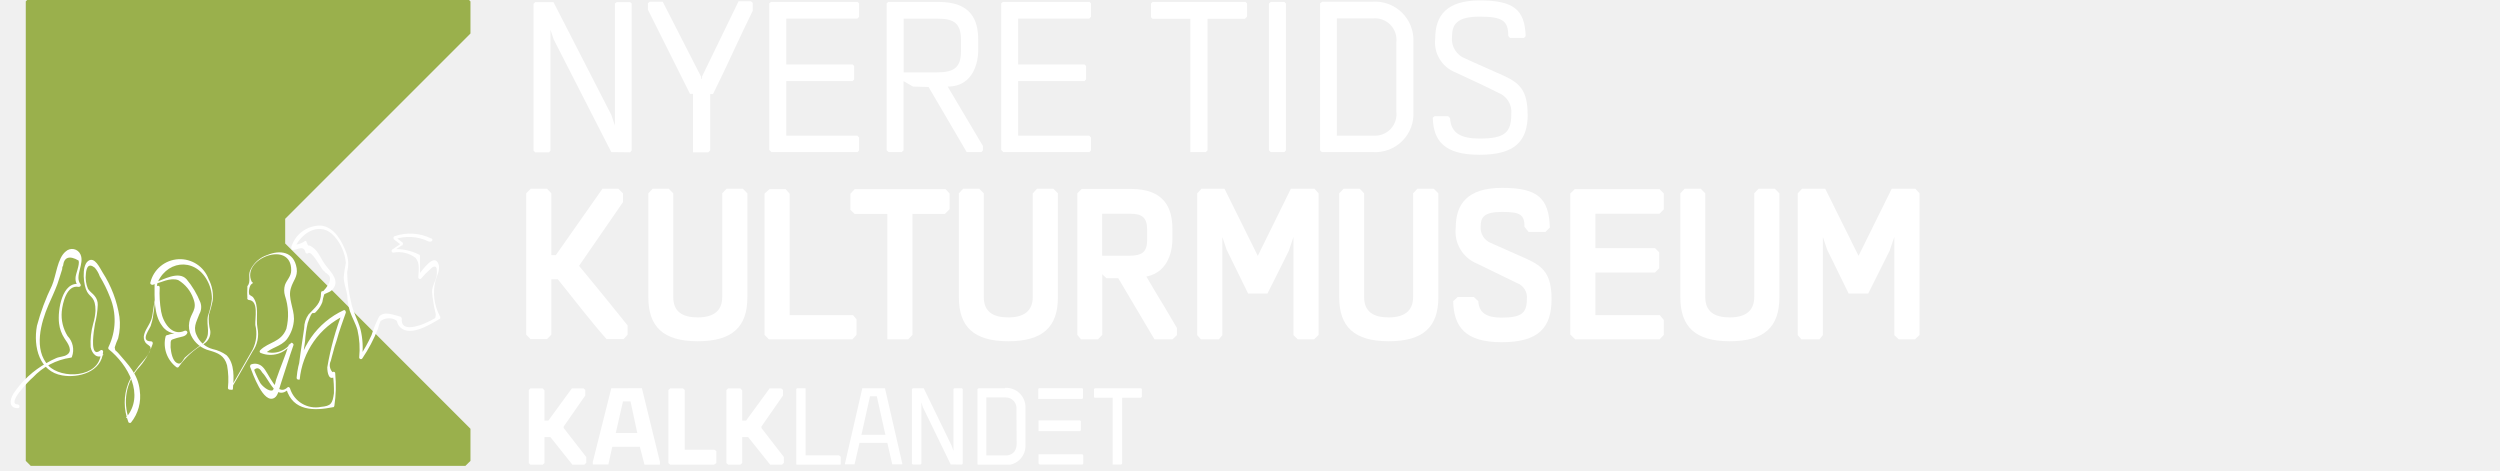
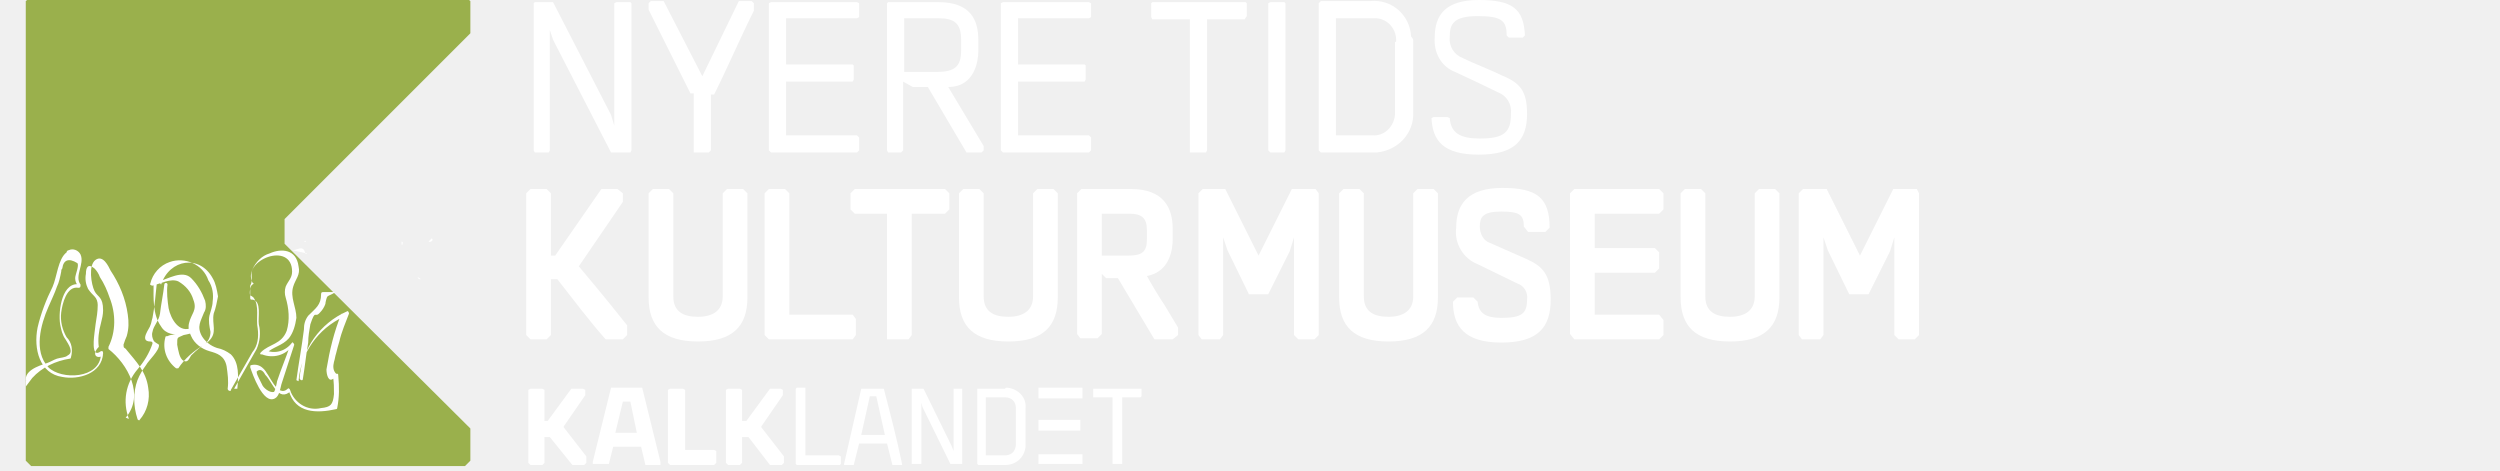
- <svg xmlns="http://www.w3.org/2000/svg" id="Layer_1" data-name="Layer 1" width="232.75" height="43.81" viewBox="0 0 232.75 43.81">
-   <defs>
-     <style>.cls-1{fill:none;}.cls-2{fill:#fff;}.cls-3{fill:#9ab04c;}.cls-4{clip-path:url(#clip-path);}.cls-5{clip-path:url(#clip-path-3);}.cls-6{clip-path:url(#clip-path-4);}</style>
-     <clipPath id="clip-path">
-       <rect class="cls-1" x="0.99" y="21" width="40" height="18.37" />
-     </clipPath>
-     <clipPath id="clip-path-3">
-       <rect class="cls-1" x="48.99" width="129.71" height="43.26" />
-     </clipPath>
-     <clipPath id="clip-path-4">
-       <rect class="cls-1" x="48.99" width="129.71" height="43.26" />
-     </clipPath>
-   </defs>
-   <path class="cls-2" d="M0,23.52H0l.09-.07h0Z" />
-   <polygon class="cls-3" points="2.86 -0.33 43.33 -0.33 43.8 0.13 43.8 3.12 26.55 20.37 26.55 22.67 43.8 39.92 43.8 42.91 43.33 43.37 2.86 43.37 2.4 42.91 2.4 0.13 2.86 -0.33" />
-   <g id="Vector_Smart_Object" data-name="Vector Smart Object">
-     <g class="cls-4">
-       <g class="cls-4">
-         <path class="cls-2" d="M40.14,22.2A4.44,4.44,0,0,0,36.71,22a.19.19,0,0,0,0,.31c.24.18.49.4.74.57V22.6c-.29.22-.62.4-.91.62a.16.16,0,0,0,.08.3,2.61,2.61,0,0,1,2.07.49c.41.48.29,1.14.25,1.8a.16.16,0,0,0,.25.14,7.13,7.13,0,0,1,.86-.88c.27-.3.62-.43.62.13,0,.11,0,.17,0,.26,0,.57-.45,1.1-.45,1.72A13.76,13.76,0,0,0,40.51,29a.87.87,0,0,1,0,.62,10.58,10.58,0,0,1-.95.48c-.41.18-2.31.92-2.15-.44a.26.26,0,0,0-.12-.18c-.62-.13-1.49-.57-2,0a11,11,0,0,0-.7,1.72,13.54,13.54,0,0,1-1.12,2c.09,0,.16,0,.24.06a7.18,7.18,0,0,0-.15-2.61c-.25-.88-.71-1.63-.87-2.51a12.4,12.4,0,0,1-.37-2.82,3,3,0,0,0-.09-1.81c-.41-1.1-1.11-2.37-2.35-2.51A2.81,2.81,0,0,0,27.12,23c0,.09,0,.27.12.27.5,0,1-.49,1.2.22,0,.08.13.17.25.08.33-.26,1.16,1.32,1.36,1.55.05.08.21.17.25.26s.08,0,.13.09c.49.31.37.88-.33,1.63-.09,0-.21,0-.21.17,0,1-.54,1.32-1.16,2a2.19,2.19,0,0,0-.41,1.27c-.25,1.59-.46,3.17-.66,4.72l.24.09a7.39,7.39,0,0,1,4.22-6L31.91,29a26.3,26.3,0,0,0-1.44,5.2c0,.52.16,1.32.74.83L31,34.93a11.76,11.76,0,0,1,.09,1.67c-.13,1-.29,1.19-1.2,1.28A2.51,2.51,0,0,1,27,36.16c-.05-.13-.17-.17-.25-.08-1,.92-1.74-1.41-2.28-1.9a1,1,0,0,0-1.07-.26c-.08,0-.12.13-.12.22.24.61,1.24,3.52,2.27,2.9.37-.22.45-.92.58-1.27.41-1.24.78-2.47,1.2-3.66,0-.13-.17-.26-.25-.17a2.09,2.09,0,0,1-2.52.74c0,.09,0,.18.08.27.62-.62,1.49-.66,2.07-1.37a3.37,3.37,0,0,0,.66-1.89c0-1-.58-1.94-.29-2.86.2-.71.66-1.06.54-1.85-.25-1.59-1.58-1.72-2.73-1.24a2.66,2.66,0,0,0-1.61,1.46c-.21.53.12,1-.25,1.45,0,0,0,.09,0,.18a6.48,6.48,0,0,0,0,.88.16.16,0,0,0,.16.22c.91.09.54,1.67.58,2.33a3.36,3.36,0,0,1-.25,2.29c-.7,1.24-1.44,2.48-2.14,3.71a.39.39,0,0,0,.3,0c.09-1.06.19-2.4-.59-3.19a3.4,3.4,0,0,0-1.29-.57,2.27,2.27,0,0,1-1.4-1.1c-.5-.88-.13-1.37.16-2.16a1.3,1.3,0,0,0,.09-1.1A7.94,7.94,0,0,0,17.37,26c-.75-.83-2.19.06-3,.32.08.09.08.25.16.34.79-2.42,3.55-2.77,4.75-.57a3.53,3.53,0,0,1,.45,1.72,7.08,7.08,0,0,1-.37,1.59c-.21,1,.41,1.8-.54,2.64A14.3,14.3,0,0,0,17.2,33.3c-.21.27-.33.71-.74.49s-.54-1-.58-1.46c0-.83,0-.64.57-.86.41-.13.87-.11,1-.5,0-.14-.13-.22-.25-.18C16,31.36,15.17,30,15,29a10,10,0,0,1-.13-2.25c0-.17-.29-.22-.29,0-.12.88-.28,1.8-.41,2.69-.12.66-.58,1.1-.74,1.67a.89.89,0,0,0,.12.79c.13.18.41.27.46.44.12.53-1,1.54-1.24,1.94a6,6,0,0,0-.83,1.41,5,5,0,0,0,0,3.57c0,.09.16.17.25.09a3.87,3.87,0,0,0,.82-3c-.16-1.54-1.07-2.38-2-3.48-.21-.26-.29-.13-.33-.53A6.83,6.83,0,0,1,11,31.5a5.37,5.37,0,0,0,.12-2,10.55,10.55,0,0,0-1.57-4.14c-.25-.39-.74-1.54-1.36-1.05s-.41,2.29-.08,2.86.78.48.78,1.76a5,5,0,0,1-.21,1.19,6.61,6.61,0,0,0-.24,2.2c.12.62.62,1.15,1.2.71l-.25-.14c-.13,2.3-3.68,2.43-4.88,1.15-1.41-1.5-.7-4,0-5.64.29-.66.58-1.27.83-1.94.16-.44.29-.92.45-1.4,0-.09,0-.23.08-.31.09-.8.58-1,1.45-.49.12.4-.29,1.24-.29,1.63a1,1,0,0,0,.26.75c0-.09.07-.09.15-.18-1.65-.35-2.1,2.43-1.94,3.66A3.26,3.26,0,0,0,6,31.5c.33.48.83,1.18.21,1.54-.25.17-.71.17-1,.31a7,7,0,0,0-.86.44,9,9,0,0,0-3.1,2.86C.87,37.27.83,38,1.66,38c.21,0,.21-.31,0-.35-1.12,0,1.07-2.25,1.4-2.51A6,6,0,0,1,6.58,33.3s.12,0,.12-.09a1.86,1.86,0,0,0-.41-1.93A3.7,3.7,0,0,1,5.75,29c.08-.79.46-2.51,1.57-2.29.17,0,.25-.13.17-.26-.58-.75.41-1.89,0-2.77a.86.86,0,0,0-1.37-.27c-.78.62-.9,2.29-1.28,3.17a20.88,20.88,0,0,0-1.4,3.75c-.37,2,.25,4.27,2.35,4.62,1.49.27,3.68-.31,3.81-2.2a.15.15,0,0,0-.25-.13c-1,.79-.62-1.63-.62-1.72l.12-.79a7.94,7.94,0,0,0,.25-1.72,1.21,1.21,0,0,0-.29-.84c-.16-.22-.45-.39-.62-.66A2.72,2.72,0,0,1,8,25.46c.05-.57.25-1,.83-.53a2.5,2.5,0,0,1,.46.8,11.91,11.91,0,0,1,.95,1.93,5.66,5.66,0,0,1-.13,4.63.21.21,0,0,0,0,.22c1.78,1.41,3.43,4.27,1.62,6.38A2.34,2.34,0,0,0,12,39a4.77,4.77,0,0,1,.79-4.62A6.36,6.36,0,0,0,14.22,32c0-.09,0-.22-.16-.22-1.12,0,0-1.28,0-1.54a5.33,5.33,0,0,0,.17-.66c.16-1,.26-2.26.42-3.23-.08,0-.17.13-.26.13,0,1.23-.08,2.83.7,3.85a1.63,1.63,0,0,0,2.07.57c-.08-.05-.23.06-.31,0-.41.18-.81.11-1.22.29a.21.21,0,0,0-.21.12,2.75,2.75,0,0,0,1,2.87.16.16,0,0,0,.2,0A7.35,7.35,0,0,1,19,32a1.26,1.26,0,0,0,.58-1.19,4.38,4.38,0,0,1-.13-1.5A12,12,0,0,0,19.8,28,3.42,3.42,0,0,0,19.43,26,2.84,2.84,0,0,0,14,26.3c-.05.13.08.22.2.22.79-.22,1.66-.71,2.4-.44A3.24,3.24,0,0,1,18,27.8c.41,1.05-.25,1.32-.38,2.2a2,2,0,0,0,.17,1.23,2.6,2.6,0,0,0,1.74,1.41c.74.22,1.36.44,1.61,1.37a7.42,7.42,0,0,1,.08,2.11.16.16,0,0,0,.29.09c.66-1.15,1.32-2.29,2-3.48a2.78,2.78,0,0,0,.46-2.2c-.17-.93.2-2.07-.42-2.87-.08-.08-.28-.17-.33-.22-.12-.22,0-.88.21-1s.08-.13,0-.22c-1-2.15,3.72-3.92,3.68-1.05,0,.57-.41.88-.58,1.36a1.77,1.77,0,0,0,0,1,5.56,5.56,0,0,1,.13,3.08c-.5,1.28-1.62,1.19-2.44,2a.15.15,0,0,0,.08.26,2.36,2.36,0,0,0,2.81-.83c-.08,0-.11.09-.2,0-.37,1.15-.79,2.11-1.2,3.3-.05.13-.21,1-.34,1-.37.14-1-.44-1.15-.7A6.77,6.77,0,0,1,23.9,35c-.07-.15-.2-.44-.24-.57.33-.31.56-.08.77.27.66.66,1.24,2.64,2.44,1.54-.08-.05-.14,0-.22-.05.62,2.11,2.62,2.07,4.35,1.72.05,0,.09,0,.13-.13a12.2,12.2,0,0,0,.08-3,.15.15,0,0,0-.25-.13.93.93,0,0,1-.16-1.06c.08-.26.12-.53.2-.75a11.46,11.46,0,0,1,.34-1.14c.24-.89.57-1.77.86-2.6,0-.14-.08-.27-.2-.22a7.58,7.58,0,0,0-4.38,6.25c-.05.22.28.31.28.09.17-1.15.34-2.29.5-3.44a10.51,10.51,0,0,1,.25-1.71c.54-1.55.41-.53.87-1.15a2.52,2.52,0,0,0,.49-.79c0-.09.13-.62.17-.71s.45-.17.7-.39c.83-.8,0-1.63-.5-2.25s-.7-1.36-1.28-1.76-.29.13-.58-.53c0-.09-.12-.09-.2,0a1.78,1.78,0,0,1-1,.3l.13.27c.66-1.5,2.44-2.47,3.68-1.06a4.32,4.32,0,0,1,1.07,2.47,12,12,0,0,0-.2,1.32c0,.57.24,1.14.33,1.72a6.1,6.1,0,0,0,.24,1.45c.21.62.54,1.15.71,1.76a7.83,7.83,0,0,1,.16,2.56.16.16,0,0,0,.29.09,14.4,14.4,0,0,0,1.45-2.74,4.3,4.3,0,0,1,.25-.74,1.35,1.35,0,0,1,1.24-.18c.41.18.24.22.41.53.83,1.32,2.93,0,3.88-.57a.15.15,0,0,0,0-.22,4.63,4.63,0,0,1-.42-3.31c.13-.44.46-1.05.29-1.54-.41-1.14-1.56.67-1.89,1,.08,0,.07.08.16.13,0-.62,0-1.28,0-1.9,0,0,0-.13-.09-.13a4.75,4.75,0,0,0-2.48-.5c0,.09-.08.15,0,.24.29-.22.62-.4.91-.62a.15.15,0,0,0,0-.27c-.25-.17-.49-.39-.74-.57,0,.09,0,.22,0,.31a4.18,4.18,0,0,1,3.18.18c.33.13.5-.18.29-.27" />
+ <svg xmlns="http://www.w3.org/2000/svg" xmlns:xlink="http://www.w3.org/1999/xlink" version="1.1" id="Layer_1" x="0px" y="0px" viewBox="0 0 232.8 43.8" style="enable-background:new 0 0 232.8 43.8;" xml:space="preserve">
+   <style type="text/css">
+ 	.st0{fill:#FFFFFF;}
+ 	.st1{fill:#9AB04C;}
+ 	.st2{clip-path:url(#SVGID_2_);}
+ 	.st3{clip-path:url(#SVGID_4_);}
+ 	.st4{clip-path:url(#SVGID_6_);}
+ 	.st5{clip-path:url(#SVGID_8_);}
+ </style>
+   <path class="st0" d="M0,23.5L0,23.5L0,23.5L0,23.5L0,23.5z" />
+   <polygon class="st1" points="2.9,-0.3 43.3,-0.3 43.8,0.1 43.8,3.1 26.5,20.4 26.5,22.7 43.8,39.9 43.8,42.9 43.3,43.4 2.9,43.4  2.4,42.9 2.4,0.1 " />
+   <g id="Vector_Smart_Object">
+     <g>
+       <defs>
+         <polyline id="SVGID_1_" points="41,21 41,39.4 1,39.4 1,21    " />
+       </defs>
+       <clipPath id="SVGID_2_">
+         <use xlink:href="#SVGID_1_" style="overflow:visible;" />
+       </clipPath>
+       <g class="st2">
+         <g>
+           <defs>
+             <polyline id="SVGID_3_" points="41,21 41,39.4 1,39.4 1,21      " />
+           </defs>
+           <clipPath id="SVGID_4_">
+             <use xlink:href="#SVGID_3_" style="overflow:visible;" />
+           </clipPath>
+           <g class="st3">
+             <path class="st0" d="M39.9,22.5c0.3,0.1,0.5-0.2,0.3-0.3" />
+             <path class="st0" d="M37.4,22.8c0.1,0,0.1-0.1,0.1-0.2c0,0,0-0.1-0.1-0.1" />
+             <path class="st0" d="M27.4,23.1" />
+             <path class="st0" d="M28.5,22.5c0-0.1-0.1-0.1-0.2,0" />
+             <path class="st0" d="M30.1,27.2c-0.1,0-0.2,0-0.2,0.2c0,1-0.5,1.3-1.2,2c-0.3,0.4-0.4,0.8-0.4,1.3c-0.2,1.6-0.5,3.2-0.7,4.7       l0.2,0.1c0.2-2.6,1.8-4.9,4.2-6l-0.2-0.3c-0.7,1.7-1.1,3.4-1.4,5.2c0,0.5,0.2,1.3,0.7,0.8L31,35c0.1,0.6,0.1,1.1,0.1,1.7       c-0.1,1-0.3,1.2-1.2,1.3c-1.3,0.3-2.5-0.5-2.9-1.7c0-0.1-0.2-0.2-0.2-0.1c-1,0.9-1.7-1.4-2.3-1.9c-0.3-0.3-0.7-0.4-1.1-0.3       c-0.1,0-0.1,0.1-0.1,0.2c0.2,0.6,1.2,3.5,2.3,2.9c0.4-0.2,0.5-0.9,0.6-1.3c0.4-1.2,0.8-2.5,1.2-3.7c0-0.1-0.2-0.3-0.2-0.2       c-0.6,0.8-1.6,1.1-2.5,0.7c0,0.1,0,0.2,0.1,0.3c0.6-0.6,1.5-0.7,2.1-1.4c0.4-0.5,0.6-1.2,0.7-1.9c0-1-0.6-1.9-0.3-2.9       c0.2-0.7,0.7-1.1,0.5-1.9c-0.2-1.6-1.6-1.7-2.7-1.2c-0.7,0.2-1.3,0.8-1.6,1.5c-0.2,0.5,0.1,1-0.2,1.5c0,0,0,0.1,0,0.2       c0,0.3,0,0.6,0,0.9c0,0.1,0,0.2,0.1,0.2c0,0,0,0,0.1,0c0.9,0.1,0.5,1.7,0.6,2.3c0.2,0.8,0.1,1.6-0.2,2.3       c-0.7,1.2-1.4,2.5-2.1,3.7c0.1,0,0.2,0,0.3,0c0.1-1.1,0.2-2.4-0.6-3.2c-0.4-0.3-0.8-0.5-1.3-0.6c-0.6-0.2-1.1-0.6-1.4-1.1       c-0.5-0.9-0.1-1.4,0.2-2.2c0.2-0.3,0.2-0.7,0.1-1.1c-0.3-0.8-0.7-1.5-1.3-2.1c-0.8-0.8-2.2,0.1-3,0.3c0.1,0.1,0.1,0.2,0.2,0.3       c0.8-2.4,3.6-2.8,4.8-0.6c0.3,0.5,0.4,1.1,0.5,1.7c-0.1,0.5-0.2,1.1-0.4,1.6c-0.2,1,0.4,1.8-0.5,2.6c-0.6,0.4-1.1,0.8-1.6,1.3       c-0.2,0.3-0.3,0.7-0.7,0.5s-0.5-1-0.6-1.5c0-0.8,0-0.6,0.6-0.9c0.4-0.1,0.9-0.1,1-0.5c0-0.1-0.1-0.2-0.2-0.2       c-1.2,0.6-2-0.8-2.2-1.8c-0.1-0.7-0.2-1.5-0.1-2.2c0-0.2-0.3-0.2-0.3,0c-0.1,0.9-0.3,1.8-0.4,2.7c-0.1,0.7-0.6,1.1-0.7,1.7       c-0.1,0.3,0,0.6,0.1,0.8c0.1,0.2,0.4,0.3,0.5,0.4c0.1,0.5-1,1.5-1.2,1.9c-0.3,0.4-0.6,0.9-0.8,1.4c-0.4,1.1-0.4,2.4,0,3.6       c0,0.1,0.2,0.2,0.2,0.1c0.7-0.8,1-1.9,0.8-3c-0.2-1.5-1.1-2.4-2-3.5c-0.2-0.3-0.3-0.1-0.3-0.5c0.1-0.3,0.2-0.6,0.3-0.8       c0.2-0.7,0.2-1.3,0.1-2c-0.2-1.5-0.8-2.9-1.6-4.1c-0.2-0.4-0.7-1.5-1.4-1s-0.4,2.3-0.1,2.9c0.3,0.6,0.8,0.5,0.8,1.8       c0,0.4-0.1,0.8-0.2,1.2c-0.2,0.7-0.3,1.5-0.2,2.2C8.5,33,9,33.5,9.6,33.1l-0.2-0.1c-0.1,2.3-3.7,2.4-4.9,1.2       c-1.4-1.5-0.7-4,0-5.6c0.3-0.7,0.6-1.3,0.8-1.9c0.2-0.4,0.3-0.9,0.4-1.4c0-0.1,0-0.2,0.1-0.3c0.1-0.8,0.6-1,1.4-0.5       C7.4,24.7,7,25.6,7,25.9c0,0.3,0.1,0.5,0.3,0.8c0-0.1,0.1-0.1,0.2-0.2c-1.7-0.4-2.1,2.4-1.9,3.7c0.1,0.5,0.2,1,0.5,1.4       c0.3,0.5,0.8,1.2,0.2,1.5c-0.2,0.2-0.7,0.2-1,0.3c-0.3,0.1-0.6,0.3-0.9,0.4c-0.2,0.1-2,0.5-2,1.5c0,0.1,0-0.1,0,0.1       c0,0.1,0.1,0,0,0.1c0,0.1,0-0.1,0,0.4c0,0.1,0-0.1,0,0.1c0,0.2,0,0.7,0,0c0,0,0,0,0,0C2.7,35.6,3,35.2,3,35.2       c0.9-1,2.2-1.6,3.5-1.8c0,0,0.1,0,0.1-0.1c0.2-0.7,0.1-1.4-0.4-1.9c-0.4-0.7-0.6-1.5-0.5-2.3c0.1-0.8,0.5-2.5,1.6-2.3       c0.2,0,0.2-0.1,0.2-0.3c-0.6-0.8,0.4-1.9,0-2.8c-0.2-0.4-0.7-0.6-1.1-0.4c-0.1,0-0.2,0.1-0.2,0.2c-0.8,0.6-0.9,2.3-1.3,3.2       c-0.6,1.2-1.1,2.5-1.4,3.8c-0.4,2,0.2,4.3,2.3,4.6c1.5,0.3,3.7-0.3,3.8-2.2c0-0.1,0-0.2-0.1-0.2c0,0-0.1,0-0.1,0       c-1,0.8-0.6-1.6-0.6-1.7l0.1-0.8C9,29.6,9.1,29,9.1,28.4c0-0.3-0.1-0.6-0.3-0.8c-0.2-0.2-0.4-0.4-0.6-0.7C8,26.5,7.9,26,8,25.5       c0-0.6,0.2-1,0.8-0.5c0.2,0.2,0.4,0.5,0.5,0.8c0.4,0.6,0.7,1.3,0.9,1.9c0.6,1.5,0.6,3.2-0.1,4.6c0,0.1,0,0.2,0,0.2       c1.8,1.4,3.4,4.3,1.6,6.4c0.1,0,0.2,0.1,0.3,0.1c-0.6-1.6-0.3-3.3,0.8-4.6c0.6-0.7,1.1-1.5,1.4-2.4c0-0.1,0-0.2-0.2-0.2       c-1.1,0,0-1.3,0-1.5c0.1-0.2,0.1-0.4,0.2-0.7c0.2-1,0.3-2.3,0.4-3.2c-0.1,0-0.2,0.1-0.3,0.1c0,1.2-0.1,2.8,0.7,3.9       c0.4,0.7,1.3,0.9,2.1,0.6c-0.1,0-0.2,0.1-0.3,0c-0.4,0.2-0.8,0.1-1.2,0.3c-0.1,0-0.2,0-0.2,0.1c-0.3,1.1,0.1,2.2,1,2.9       c0.1,0,0.1,0,0.2,0c0.6-0.9,1.4-1.6,2.4-2.2c0.4-0.3,0.6-0.7,0.6-1.2c-0.1-0.5-0.2-1-0.1-1.5c0.1-0.4,0.3-0.9,0.3-1.3       c0.1-0.7,0-1.4-0.4-2c-0.5-1.5-2.2-2.2-3.6-1.7c-0.9,0.3-1.6,1.1-1.8,2c-0.1,0.1,0.1,0.2,0.2,0.2c0.8-0.2,1.7-0.7,2.4-0.4       c0.7,0.4,1.2,1,1.4,1.7c0.4,1-0.2,1.3-0.4,2.2c-0.1,0.4,0,0.8,0.2,1.2c0.3,0.7,1,1.2,1.7,1.4c0.7,0.2,1.4,0.4,1.6,1.4       c0.1,0.7,0.2,1.4,0.1,2.1c0,0.1,0.1,0.2,0.2,0.2c0.1,0,0.1,0,0.1-0.1c0.7-1.2,1.3-2.3,2-3.5c0.5-0.6,0.6-1.4,0.5-2.2       c-0.2-0.9,0.2-2.1-0.4-2.9c-0.1-0.1-0.3-0.2-0.3-0.2c-0.1-0.2,0-0.9,0.2-1s0.1-0.1,0-0.2c-1-2.1,3.7-3.9,3.7-1       c0,0.6-0.4,0.9-0.6,1.4c-0.1,0.3-0.1,0.7,0,1c0.3,1,0.4,2.1,0.1,3.1c-0.5,1.3-1.6,1.2-2.4,2c-0.1,0.1-0.1,0.2,0,0.2       c0,0,0.1,0,0.1,0c1,0.4,2.2,0.1,2.8-0.8c-0.1,0-0.1,0.1-0.2,0c-0.4,1.2-0.8,2.1-1.2,3.3c0,0.1-0.2,1-0.3,1       c-0.4,0.1-1-0.4-1.1-0.7c-0.1-0.2-0.2-0.4-0.3-0.6c-0.1-0.2-0.2-0.4-0.2-0.6c0.3-0.3,0.6-0.1,0.8,0.3c0.7,0.7,1.2,2.6,2.4,1.5       c-0.1,0-0.1,0-0.2,0c0.6,2.1,2.6,2.1,4.4,1.7c0,0,0.1,0,0.1-0.1c0.2-1,0.2-2,0.1-3c0-0.1,0-0.2-0.1-0.2c0,0-0.1,0-0.1,0       c-0.3-0.3-0.3-0.7-0.2-1.1c0.1-0.3,0.1-0.5,0.2-0.8c0.1-0.4,0.2-0.8,0.3-1.1c0.2-0.9,0.6-1.8,0.9-2.6c0-0.1-0.1-0.3-0.2-0.2       c-2.5,1.1-4.2,3.5-4.4,6.2c0,0.2,0.3,0.3,0.3,0.1c0.2-1.2,0.3-2.3,0.5-3.4c0-0.6,0.1-1.1,0.2-1.7c0.5-1.5,0.4-0.5,0.9-1.1       c0.2-0.2,0.4-0.5,0.5-0.8c0-0.1,0.1-0.6,0.2-0.7s0.5-0.2,0.7-0.4" />
+             <path class="st0" d="M27.2,23.3c0.5,0,1-0.5,1.2,0.2c0,0.1,0.1,0.2,0.2,0.1" />
+             <path class="st0" d="M32.3,25.3" />
+             <path class="st0" d="M32.7,28.1" />
+             <path class="st0" d="M38.9,25.8c0,0.1,0.1,0.2,0.2,0.2c0,0,0.1,0,0.1,0" />
+             <path class="st0" d="M37.5,22.9v-0.3" />
+             <path class="st0" d="M40.1,22.2" />
+           </g>
+         </g>
      </g>
    </g>
  </g>
-   <g id="Vector_Smart_Object-2" data-name="Vector Smart Object">
-     <g class="cls-5">
-       <polygon class="cls-2" points="53.24 36.16 51.05 39.16 50.69 39.16 50.69 36.35 50.53 36.16 49.38 36.16 49.23 36.31 49.23 43.11 49.38 43.26 50.53 43.26 50.69 43.11 50.69 40.69 51.24 40.69 53.29 43.26 54.4 43.26 54.58 43.09 54.58 42.55 52.48 39.85 52.48 39.71 54.49 36.82 54.49 36.31 54.33 36.16 53.24 36.16" />
-       <polygon class="cls-2" points="71.65 36.16 69.46 39.16 69.1 39.16 69.1 36.35 68.93 36.16 67.79 36.16 67.63 36.31 67.63 43.11 67.79 43.26 68.93 43.26 69.1 43.11 69.1 40.69 69.65 40.69 71.7 43.26 72.81 43.26 72.98 43.09 72.98 42.55 70.89 39.85 70.89 39.71 72.9 36.82 72.9 36.31 72.73 36.16 71.65 36.16" />
-       <path class="cls-2" d="M58,37.37h.7l.63,2.94h-2Zm-1.09-1.22L55.19,43v.24h1.45L57,41.6h2.57L60,43.26h1.44V43l-1.68-6.86Z" />
-       <polygon class="cls-2" points="62.4 36.16 62.23 36.31 62.23 43.11 62.39 43.26 66.48 43.26 66.69 43.11 66.69 42 66.51 41.87 63.75 41.87 63.75 36.31 63.59 36.16 62.4 36.16" />
-       <g class="cls-6">
-         <path class="cls-2" d="M82.34,36.15H80.28l-1.61,7v.08h.89l.46-2h2.59l.46,2H84v-.09q-.81-3.49-1.61-7M80.2,40.48l.8-3.59h.63l.8,3.59Z" />
-         <path class="cls-2" d="M93.56,36.15H91.1l-.1.07v7s.07.08.08.08H93.6a1.79,1.79,0,0,0,1.87-1.9V38a1.8,1.8,0,0,0-1.91-1.89m1.09,5.17c0,.93-.61,1.12-1,1.12H91.83V37h1.8a1,1,0,0,1,1,1.12Z" />
-         <polygon class="cls-2" points="89.56 36.15 88.84 36.15 88.77 36.22 88.77 41.98 88.59 41.48 86 36.15 84.98 36.15 84.9 36.23 84.9 43.17 84.98 43.25 85.7 43.25 85.78 43.17 85.78 37.45 85.92 37.91 88.51 43.24 89.56 43.25 89.63 43.16 89.63 36.22 89.56 36.15" />
-         <polygon class="cls-2" points="104.39 43.25 104.47 43.17 104.47 37.03 106.21 37.03 106.31 36.94 106.31 36.22 106.24 36.15 101.92 36.15 101.85 36.23 101.85 36.97 101.92 37.03 103.59 37.03 103.59 43.25 104.39 43.25" />
-         <path class="cls-2" d="M78.11,42.39H75V36.22l0-.07h-.8l-.07.07v7l.07.08h4l.07-.08v-.7Z" />
-         <polygon class="cls-2" points="96.69 39.14 96.69 40.14 100.55 40.14 100.63 40.05 100.63 39.22 100.55 39.14 96.69 39.14" />
-         <polygon class="cls-2" points="96.69 42.29 96.69 43.15 96.79 43.25 100.78 43.25 100.85 43.17 100.85 42.38 100.77 42.29 96.69 42.29" />
-         <polygon class="cls-2" points="100.76 36.14 96.74 36.14 96.66 36.21 96.66 37.14 97.45 37.14 100.75 37.14 100.83 37.06 100.83 36.21 100.76 36.14" />
-         <polygon class="cls-2" points="58.81 0.33 58.81 14 58.67 14.18 56.91 14.16 51.55 3.67 51.25 2.77 51.25 14.02 51.11 14.18 49.83 14.18 49.67 14.02 49.67 0.35 49.83 0.2 51.53 0.2 56.91 10.69 57.25 11.69 57.25 0.33 57.41 0.2 58.67 0.2 58.81 0.33" />
-         <path class="cls-2" d="M65.36,7.31V7.12l3.4-7h1.16l.16.15V1c-1.3,2.63-2.4,5.16-3.7,7.76l-.26,0V14l-.18.18H64.52V8.74l-.28,0L60.32.9V.31l.16-.15H61.7l3.58,7v.19Z" />
-         <polygon class="cls-2" points="71.62 13.96 71.62 0.31 71.78 0.18 79.84 0.18 79.98 0.31 79.98 1.57 79.82 1.73 73.2 1.73 73.2 6 79.38 6 79.52 6.14 79.52 7.39 79.38 7.55 73.2 7.55 73.2 12.63 79.82 12.63 79.98 12.8 79.98 14 79.84 14.16 71.82 14.16 71.62 13.96" />
-         <path class="cls-2" d="M91.37,14.16H90L86.45,8.1,85,8.06l-.88-.51V14l-.18.16H82.73L82.55,14V.31l.14-.13h4.7c3,0,3.68,1.66,3.68,3.51V4.77c0,.8-.34,3.29-2.84,3.29l3.28,5.53V14ZM87.19,6.74c1.68,0,2.28-.48,2.28-2v-1c0-1.55-.64-2-2.12-2H84.13v5Z" />
-         <polygon class="cls-2" points="93.21 13.96 93.21 0.31 93.37 0.18 101.43 0.18 101.57 0.31 101.57 1.57 101.41 1.73 94.79 1.73 94.79 6 100.97 6 101.11 6.14 101.11 7.39 100.97 7.55 94.79 7.55 94.79 12.63 101.41 12.63 101.57 12.8 101.57 14 101.43 14.16 93.41 14.16 93.21 13.96" />
-         <polygon class="cls-2" points="110.82 14.16 110.82 1.75 107.3 1.75 107.16 1.61 107.16 0.33 107.3 0.18 115.96 0.18 116.1 0.31 116.1 1.55 115.9 1.75 112.42 1.75 112.42 14 112.26 14.16 110.82 14.16" />
-         <polygon class="cls-2" points="119.72 14 119.58 14.16 118.3 14.16 118.14 14 118.14 0.33 118.3 0.18 119.58 0.18 119.72 0.33 119.72 14" />
-         <path class="cls-2" d="M131.59,3.88v6.53a3.56,3.56,0,0,1-3.77,3.75h-4.76s-.14-.14-.16-.16V.31l.2-.15h4.64a3.58,3.58,0,0,1,3.85,3.72M130,3.94a2,2,0,0,0-2.12-2.23h-3.42V12.63h3.44a2,2,0,0,0,2.1-2.24Z" />
-         <path class="cls-2" d="M142.23,10.63c0,2.51-1.18,3.78-4.48,3.78s-4.3-1.31-4.36-3.45l.16-.14h1.28L135,11c.08,1.39,1,1.9,2.76,1.9,2.34,0,2.94-.57,2.94-2.27a1.91,1.91,0,0,0-1.22-2c-1.24-.63-2.46-1.18-4-1.9a3,3,0,0,1-1.86-3.16c0-2.06,1-3.53,4.14-3.53s4.2.84,4.28,3.33l-.16.16h-1.3l-.16-.18c0-1.41-.52-1.8-2.66-1.8s-2.58.72-2.58,1.9a1.93,1.93,0,0,0,1.24,2c1,.47,2.58,1.14,3.6,1.61,1.48.68,2.2,1.39,2.2,3.61" />
-         <path class="cls-2" d="M53.91,24.75v0c.86,1.06,1.8,2.15,4.52,5.55v.86l-.37.41H56.47c-1.56-1.76-3-3.67-4.54-5.57h-.6v5.16l-.4.41H49.39l-.4-.41V18l.42-.43h1.52l.4.43v5.75h.42l4.34-6.18h1.48L58,18v.82Z" />
-         <path class="cls-2" d="M69.58,18v9.69c0,2.74-1.4,4.08-4.62,4.08s-4.6-1.36-4.6-4.1V18l.4-.43h1.5l.42.43v9.65c0,1.37.86,1.9,2.28,1.9s2.28-.57,2.28-1.9V18l.4-.43h1.52Z" />
-         <polygon class="cls-2" points="79.74 29.73 79.74 31.18 79.36 31.59 71.58 31.59 71.18 31.18 71.18 18.02 71.64 17.61 73.14 17.61 73.52 18.04 73.52 29.34 79.42 29.34 79.74 29.73" />
-         <polygon class="cls-2" points="82.61 31.59 82.61 19.92 79.57 19.92 79.17 19.53 79.17 18.04 79.57 17.61 88.03 17.61 88.41 18.02 88.41 19.47 87.97 19.92 84.95 19.92 84.95 31.18 84.55 31.59 82.61 31.59" />
-         <path class="cls-2" d="M98.49,18v9.69c0,2.74-1.4,4.08-4.62,4.08s-4.6-1.36-4.6-4.1V18l.4-.43h1.5l.42.43v9.65c0,1.37.86,1.9,2.28,1.9s2.28-.57,2.28-1.9V18l.4-.43h1.52Z" />
-         <path class="cls-2" d="M109.16,31.59h-1.68l-3.37-5.69H103l-.38-.37v5.65l-.4.41h-1.58l-.34-.41V18l.4-.41h4.59c3.12,0,3.86,1.78,3.86,3.72v1c0,.77-.24,3-2.42,3.44.54.94,1.1,1.86,1.66,2.78l1.18,2v.67Zm-4.08-7.78c1.28,0,1.72-.36,1.72-1.48v-.94c0-1.13-.46-1.49-1.56-1.49h-2.63v3.91Z" />
-         <path class="cls-2" d="M122.76,18V31.18l-.42.41h-1.52l-.4-.39V22.06L120,23.33c-.62,1.24-1.4,2.83-2,4H116.2l-2-4.08-.4-1.18V31.2l-.32.39h-1.68l-.34-.39V18l.4-.43H114l3.1,6.25,3.08-6.25h2.2Z" />
-         <path class="cls-2" d="M133.91,18v9.69c0,2.74-1.4,4.08-4.62,4.08s-4.61-1.36-4.61-4.1V18l.41-.43h1.5L127,18v9.65c0,1.37.86,1.9,2.28,1.9s2.28-.57,2.28-1.9V18l.4-.43h1.52Z" />
-         <path class="cls-2" d="M142.13,24.1c1.58.71,2.32,1.47,2.32,3.76,0,2.65-1.22,4-4.64,4s-4.46-1.45-4.52-3.82l.42-.39h1.5l.42.39c.06,1.12.82,1.53,2.16,1.53,1.88,0,2.36-.43,2.36-1.72a1.42,1.42,0,0,0-.94-1.51l-3.68-1.79a3.21,3.21,0,0,1-2-3.35c0-2.18,1.06-3.71,4.32-3.71s4.36.92,4.44,3.69l-.4.41h-1.58l-.38-.47c0-1.12-.36-1.39-2.08-1.39s-2,.51-2,1.37a1.52,1.52,0,0,0,.92,1.51Z" />
-         <polygon class="cls-2" points="146.19 31.14 146.19 18.02 146.61 17.61 154.51 17.61 154.9 18.02 154.9 19.49 154.5 19.9 148.53 19.9 148.53 23.1 154.08 23.1 154.47 23.49 154.47 24.98 154.08 25.37 148.53 25.37 148.53 29.34 154.53 29.34 154.9 29.79 154.9 31.18 154.51 31.59 146.65 31.59 146.19 31.14" />
-         <path class="cls-2" d="M165.66,18v9.69c0,2.74-1.4,4.08-4.62,4.08s-4.6-1.36-4.6-4.1V18l.4-.43h1.5l.42.43v9.65c0,1.37.86,1.9,2.28,1.9s2.28-.57,2.28-1.9V18l.4-.43h1.52Z" />
-         <path class="cls-2" d="M178.71,18V31.18l-.42.41h-1.52l-.41-.39V22.06l-.43,1.27c-.62,1.24-1.41,2.83-2,4h-1.82l-2-4.08-.4-1.18V31.2l-.32.39h-1.68l-.34-.39V18l.4-.43h2.16l3.1,6.25,3.09-6.25h2.2Z" />
+   <g id="Vector_Smart_Object-2">
+     <g>
+       <defs>
+         <rect id="SVGID_5_" x="49" width="129.7" height="43.3" />
+       </defs>
+       <clipPath id="SVGID_6_">
+         <use xlink:href="#SVGID_5_" style="overflow:visible;" />
+       </clipPath>
+       <g class="st4">
+         <polygon class="st0" points="53.2,36.2 51,39.2 50.7,39.2 50.7,36.3 50.5,36.2 49.4,36.2 49.2,36.3 49.2,43.1 49.4,43.3     50.5,43.3 50.7,43.1 50.7,40.7 51.2,40.7 53.3,43.3 54.4,43.3 54.6,43.1 54.6,42.5 52.5,39.8 52.5,39.7 54.5,36.8 54.5,36.3     54.3,36.2    " />
+         <polygon class="st0" points="71.7,36.2 69.5,39.2 69.1,39.2 69.1,36.3 68.9,36.2 67.8,36.2 67.6,36.3 67.6,43.1 67.8,43.3     68.9,43.3 69.1,43.1 69.1,40.7 69.7,40.7 71.7,43.3 72.8,43.3 73,43.1 73,42.5 70.9,39.8 70.9,39.7 72.9,36.8 72.9,36.3     72.7,36.2    " />
+         <path class="st0" d="M58,37.4h0.7l0.6,2.9h-2L58,37.4z M56.9,36.1L55.2,43v0.2h1.5l0.4-1.6h2.6l0.4,1.7h1.4V43l-1.7-6.9     L56.9,36.1z" />
+         <polygon class="st0" points="62.4,36.2 62.2,36.3 62.2,43.1 62.4,43.3 66.5,43.3 66.7,43.1 66.7,42 66.5,41.9 63.8,41.9     63.8,36.3 63.6,36.2    " />
+         <g>
+           <defs>
+             <rect id="SVGID_7_" x="49" width="129.7" height="43.3" />
+           </defs>
+           <clipPath id="SVGID_8_">
+             <use xlink:href="#SVGID_7_" style="overflow:visible;" />
+           </clipPath>
+           <g class="st5">
+             <path class="st0" d="M82.3,36.2h-2.1l-1.6,7v0.1h0.9l0.5-2h2.6l0.5,2H84v-0.1C83.5,40.8,82.9,38.5,82.3,36.2 M80.2,40.5       l0.8-3.6h0.6l0.8,3.6H80.2z" />
+             <path class="st0" d="M93.6,36.2h-2.5L91,36.2v7c0,0,0.1,0.1,0.1,0.1h2.5c1,0,1.8-0.7,1.9-1.7c0-0.1,0-0.1,0-0.2V38       c0.1-1-0.7-1.8-1.7-1.9C93.7,36.1,93.6,36.1,93.6,36.2 M94.6,41.3c0,0.9-0.6,1.1-1,1.1h-1.8V37h1.8c0.6,0,1,0.4,1,1       c0,0,0,0.1,0,0.1L94.6,41.3z" />
+             <polygon class="st0" points="89.6,36.2 88.8,36.2 88.8,36.2 88.8,42 88.6,41.5 86,36.2 85,36.2 84.9,36.2 84.9,43.2 85,43.2       85.7,43.2 85.8,43.2 85.8,37.5 85.9,37.9 88.5,43.2 89.6,43.2 89.6,43.2 89.6,36.2      " />
+             <polygon class="st0" points="104.4,43.2 104.5,43.2 104.5,37 106.2,37 106.3,36.9 106.3,36.2 106.2,36.2 101.9,36.2       101.8,36.2 101.8,37 101.9,37 103.6,37 103.6,43.2      " />
+             <path class="st0" d="M78.1,42.4H75v-6.2v-0.1h-0.8l-0.1,0.1v7l0.1,0.1h4l0.1-0.1v-0.7L78.1,42.4z" />
+             <polygon class="st0" points="96.7,39.1 96.7,40.1 100.6,40.1 100.6,40 100.6,39.2 100.6,39.1      " />
+             <polygon class="st0" points="96.7,42.3 96.7,43.2 96.8,43.2 100.8,43.2 100.8,43.2 100.8,42.4 100.8,42.3      " />
+             <polygon class="st0" points="100.8,36.1 96.7,36.1 96.7,36.2 96.7,37.1 97.4,37.1 100.8,37.1 100.8,37.1 100.8,36.2      " />
+             <polygon class="st0" points="58.8,0.3 58.8,14 58.7,14.2 56.9,14.2 51.5,3.7 51.2,2.8 51.2,14 51.1,14.2 49.8,14.2 49.7,14       49.7,0.3 49.8,0.2 51.5,0.2 56.9,10.7 57.2,11.7 57.2,0.3 57.4,0.2 58.7,0.2      " />
+             <path class="st0" d="M65.4,7.3V7.1l3.4-7h1.2l0.2,0.2V1c-1.3,2.6-2.4,5.2-3.7,7.8h-0.3V14l-0.2,0.2h-1.4V8.7h-0.3l-3.9-7.8V0.3       l0.2-0.2h1.2l3.6,7L65.4,7.3L65.4,7.3z" />
+             <polygon class="st0" points="71.6,14 71.6,0.3 71.8,0.2 79.8,0.2 80,0.3 80,1.6 79.8,1.7 73.2,1.7 73.2,6 79.4,6 79.5,6.1       79.5,7.4 79.4,7.6 73.2,7.6 73.2,12.6 79.8,12.6 80,12.8 80,14 79.8,14.2 71.8,14.2      " />
+             <path class="st0" d="M91.4,14.2H90l-3.6-6.1l-1.4,0l-0.9-0.5V14l-0.2,0.2h-1.2L82.6,14V0.3l0.1-0.1h4.7c3,0,3.7,1.7,3.7,3.5       v1.1c0,0.8-0.3,3.3-2.8,3.3l3.3,5.5V14L91.4,14.2z M87.2,6.7c1.7,0,2.3-0.5,2.3-2v-1c0-1.5-0.6-2-2.1-2h-3.2v5H87.2z" />
+             <polygon class="st0" points="93.2,14 93.2,0.3 93.4,0.2 101.4,0.2 101.6,0.3 101.6,1.6 101.4,1.7 94.8,1.7 94.8,6 101,6       101.1,6.1 101.1,7.4 101,7.6 94.8,7.6 94.8,12.6 101.4,12.6 101.6,12.8 101.6,14 101.4,14.2 93.4,14.2      " />
+             <polygon class="st0" points="110.8,14.2 110.8,1.8 107.3,1.8 107.2,1.6 107.2,0.3 107.3,0.2 116,0.2 116.1,0.3 116.1,1.5       115.9,1.8 112.4,1.8 112.4,14 112.3,14.2      " />
+             <polygon class="st0" points="119.7,14 119.6,14.2 118.3,14.2 118.1,14 118.1,0.3 118.3,0.2 119.6,0.2 119.7,0.3      " />
+             <path class="st0" d="M131.6,3.9v6.5c0.1,2-1.4,3.6-3.4,3.8c-0.1,0-0.3,0-0.4,0h-4.8c0,0-0.1-0.1-0.2-0.2V0.3l0.2-0.2h4.6       c2-0.2,3.7,1.3,3.8,3.3C131.6,3.6,131.6,3.7,131.6,3.9 M130,3.9c0.1-1.1-0.7-2.1-1.8-2.2c-0.1,0-0.2,0-0.4,0h-3.4v10.9h3.4       c1.1,0.1,2-0.8,2.1-1.9c0-0.1,0-0.2,0-0.4V3.9z" />
+             <path class="st0" d="M142.2,10.6c0,2.5-1.2,3.8-4.5,3.8s-4.3-1.3-4.4-3.4l0.2-0.1h1.3L135,11c0.1,1.4,1,1.9,2.8,1.9       c2.3,0,2.9-0.6,2.9-2.3c0.1-0.9-0.4-1.7-1.2-2c-1.2-0.6-2.5-1.2-4-1.9c-1.3-0.5-2-1.8-1.9-3.2c0-2.1,1-3.5,4.1-3.5       s4.2,0.8,4.3,3.3l-0.2,0.2h-1.3l-0.2-0.2c0-1.4-0.5-1.8-2.7-1.8s-2.6,0.7-2.6,1.9c-0.1,0.9,0.4,1.7,1.2,2       c1,0.5,2.6,1.1,3.6,1.6C141.5,7.7,142.2,8.4,142.2,10.6" />
+             <path class="st0" d="M53.9,24.8L53.9,24.8c0.9,1.1,1.8,2.1,4.5,5.5v0.9l-0.4,0.4h-1.6c-1.6-1.8-3-3.7-4.5-5.6h-0.6v5.2       l-0.4,0.4h-1.5L49,31.2V18l0.4-0.4h1.5l0.4,0.4v5.8h0.4l4.3-6.2h1.5L58,18v0.8L53.9,24.8z" />
+             <path class="st0" d="M69.6,18v9.7c0,2.7-1.4,4.1-4.6,4.1s-4.6-1.4-4.6-4.1V18l0.4-0.4h1.5l0.4,0.4v9.6c0,1.4,0.9,1.9,2.3,1.9       s2.3-0.6,2.3-1.9V18l0.4-0.4h1.5L69.6,18z" />
+             <polygon class="st0" points="79.7,29.7 79.7,31.2 79.4,31.6 71.6,31.6 71.2,31.2 71.2,18 71.6,17.6 73.1,17.6 73.5,18       73.5,29.3 79.4,29.3      " />
+             <polygon class="st0" points="82.6,31.6 82.6,19.9 79.6,19.9 79.2,19.5 79.2,18 79.6,17.6 88,17.6 88.4,18 88.4,19.5 88,19.9       84.9,19.9 84.9,31.2 84.6,31.6      " />
+             <path class="st0" d="M98.5,18v9.7c0,2.7-1.4,4.1-4.6,4.1s-4.6-1.4-4.6-4.1V18l0.4-0.4h1.5l0.4,0.4v9.6c0,1.4,0.9,1.9,2.3,1.9       s2.3-0.6,2.3-1.9V18l0.4-0.4h1.5L98.5,18z" />
+             <path class="st0" d="M109.2,31.6h-1.7l-3.4-5.7H103l-0.4-0.4v5.6l-0.4,0.4h-1.6l-0.3-0.4V18l0.4-0.4h4.6c3.1,0,3.9,1.8,3.9,3.7       v1c0,0.8-0.2,3-2.4,3.4c0.5,0.9,1.1,1.9,1.7,2.8l1.2,2v0.7L109.2,31.6z M105.1,23.8c1.3,0,1.7-0.4,1.7-1.5v-0.9       c0-1.1-0.5-1.5-1.6-1.5h-2.6v3.9H105.1z" />
+             <path class="st0" d="M122.8,18v13.2l-0.4,0.4h-1.5l-0.4-0.4v-9.1l-0.4,1.3c-0.6,1.2-1.4,2.8-2,4h-1.8l-2-4.1l-0.4-1.2v9.1       l-0.3,0.4h-1.7l-0.3-0.4V18l0.4-0.4h2.1l3.1,6.2l3.1-6.2h2.2L122.8,18z" />
+             <path class="st0" d="M133.9,18v9.7c0,2.7-1.4,4.1-4.6,4.1s-4.6-1.4-4.6-4.1V18l0.4-0.4h1.5L127,18v9.6c0,1.4,0.9,1.9,2.3,1.9       s2.3-0.6,2.3-1.9V18l0.4-0.4h1.5L133.9,18z" />
+             <path class="st0" d="M142.1,24.1c1.6,0.7,2.3,1.5,2.3,3.8c0,2.6-1.2,4-4.6,4s-4.5-1.5-4.5-3.8l0.4-0.4h1.5l0.4,0.4       c0.1,1.1,0.8,1.5,2.2,1.5c1.9,0,2.4-0.4,2.4-1.7c0.1-0.7-0.3-1.3-0.9-1.5l-3.7-1.8c-1.3-0.5-2.2-1.9-2-3.4       c0-2.2,1.1-3.7,4.3-3.7s4.4,0.9,4.4,3.7l-0.4,0.4h-1.6l-0.4-0.5c0-1.1-0.4-1.4-2.1-1.4s-2,0.5-2,1.4c0,0.6,0.3,1.3,0.9,1.5       L142.1,24.1z" />
+             <polygon class="st0" points="146.2,31.1 146.2,18 146.6,17.6 154.5,17.6 154.9,18 154.9,19.5 154.5,19.9 148.5,19.9       148.5,23.1 154.1,23.1 154.5,23.5 154.5,25 154.1,25.4 148.5,25.4 148.5,29.3 154.5,29.3 154.9,29.8 154.9,31.2 154.5,31.6       146.6,31.6      " />
+             <path class="st0" d="M165.7,18v9.7c0,2.7-1.4,4.1-4.6,4.1s-4.6-1.4-4.6-4.1V18l0.4-0.4h1.5l0.4,0.4v9.6c0,1.4,0.9,1.9,2.3,1.9       s2.3-0.6,2.3-1.9V18l0.4-0.4h1.5L165.7,18z" />
+             <path class="st0" d="M178.7,18v13.2l-0.4,0.4h-1.5l-0.4-0.4v-9.1l-0.4,1.3c-0.6,1.2-1.4,2.8-2,4h-1.8l-2-4.1l-0.4-1.2v9.1       l-0.3,0.4h-1.7l-0.3-0.4V18l0.4-0.4h2.2l3.1,6.2l3.1-6.2h2.2L178.7,18z" />
+           </g>
+         </g>
      </g>
    </g>
  </g>
</svg>
